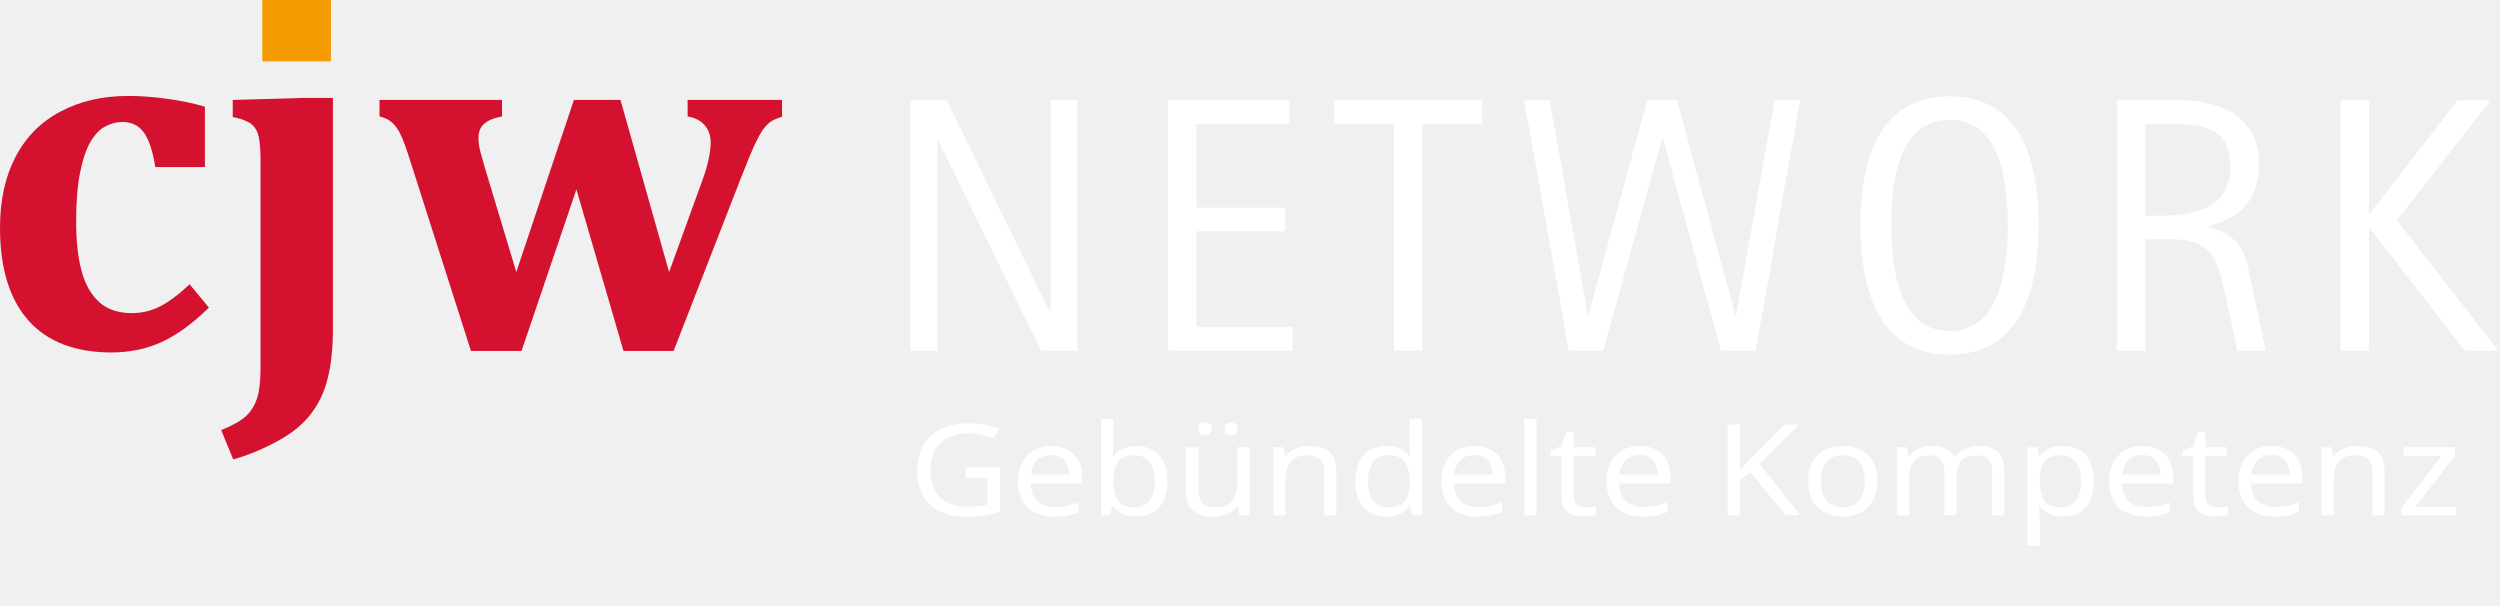
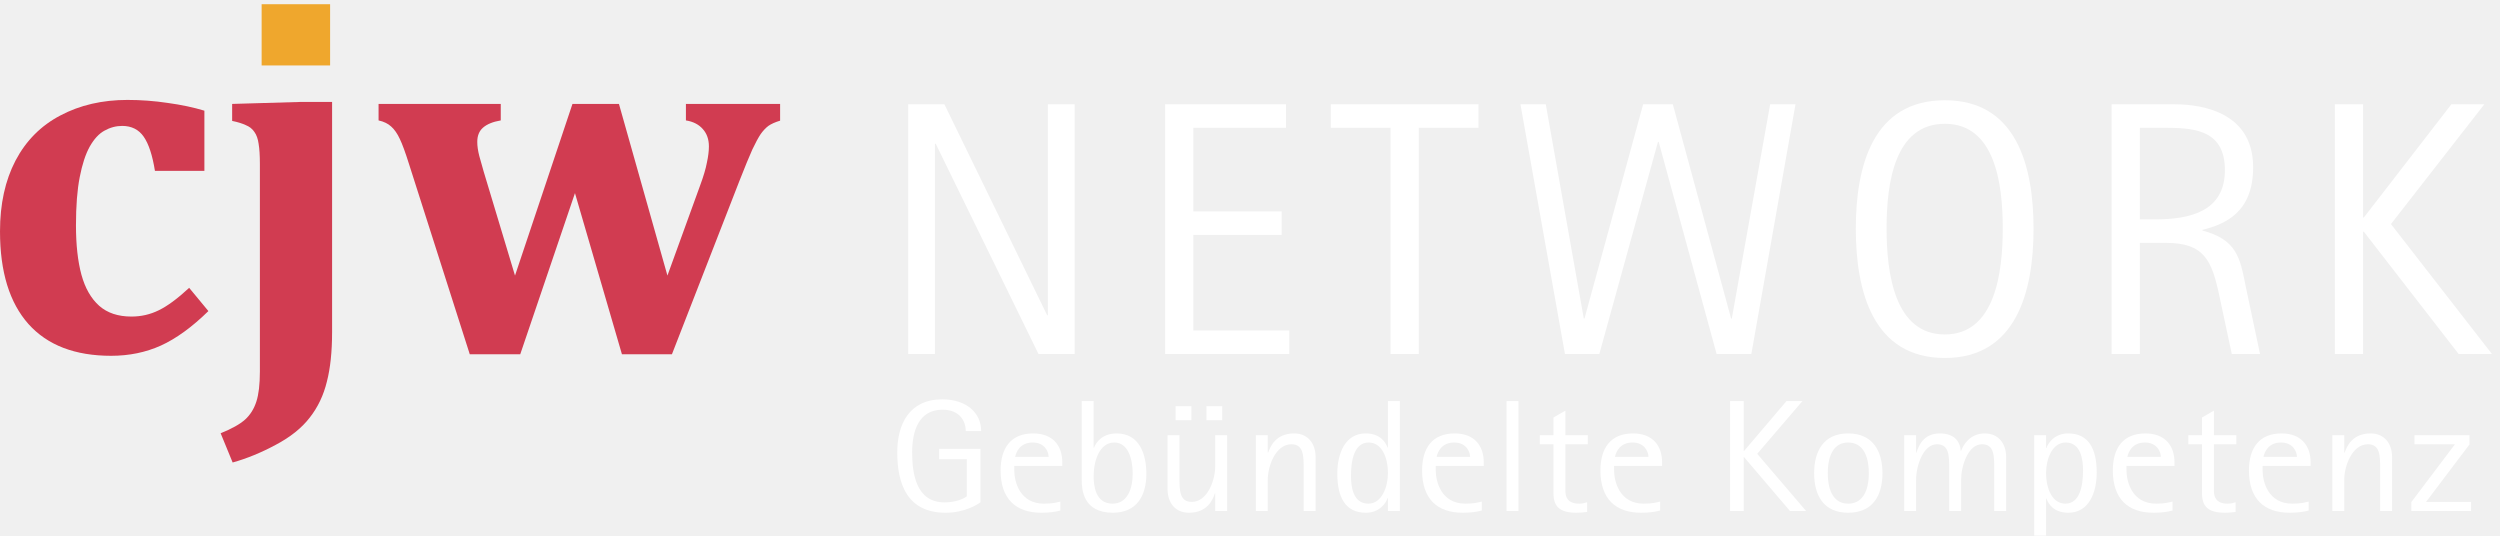
- <svg xmlns="http://www.w3.org/2000/svg" width="100%" height="100%" viewBox="0 0 689 167" version="1.1" xml:space="preserve" style="fill-rule:evenodd;clip-rule:evenodd;stroke-linejoin:round;stroke-miterlimit:2;">
-   <g transform="matrix(1,0,0,1,-1011.79,-305.567)">
-     <g transform="matrix(0.966247,0,0,0.878405,1262.22,447.58)">
-       <g>
-         <g>
-           <text x="0px" y="0px" style="font-family:'LucidaGrande', 'Lucida Grande', sans-serif;font-weight:500;font-size:39.845px;fill:white;">Gebündelte Kompetenz</text>
-         </g>
-       </g>
-     </g>
-     <g transform="matrix(4.16667,0,0,4.16667,0,0)">
-       <path d="M303.05,96.529L304.826,96.529L304.826,82.585L304.874,82.585L311.69,96.529L314.09,96.529L314.09,79.969L312.314,79.969L312.314,93.961L312.266,93.961L305.45,79.969L303.05,79.969L303.05,96.529Z" style="fill:white;fill-rule:nonzero;" />
-     </g>
-     <g transform="matrix(4.16667,0,0,4.16667,0,0)">
-       <path d="M320.087,96.529L328.318,96.529L328.318,94.969L321.958,94.969L321.958,88.633L327.815,88.633L327.815,87.073L321.958,87.073L321.958,81.529L328.103,81.529L328.103,79.969L320.087,79.969L320.087,96.529Z" style="fill:white;fill-rule:nonzero;" />
-     </g>
-     <g transform="matrix(4.16667,0,0,4.16667,0,0)">
-       <path d="M335.035,96.529L336.907,96.529L336.907,81.529L340.867,81.529L340.867,79.969L331.075,79.969L331.075,81.529L335.035,81.529L335.035,96.529Z" style="fill:white;fill-rule:nonzero;" />
-     </g>
-     <g transform="matrix(4.16667,0,0,4.16667,0,0)">
-       <path d="M346.6,96.529L348.88,96.529L352.768,82.465L352.817,82.465L356.656,96.529L358.96,96.529L361.888,79.969L360.208,79.969L357.664,94.176L357.616,94.176L353.752,79.969L351.785,79.969L347.896,94.176L347.849,94.176L345.328,79.969L343.648,79.969L346.6,96.529Z" style="fill:white;fill-rule:nonzero;" />
-     </g>
-     <g transform="matrix(4.16667,0,0,4.16667,0,0)">
-       <path d="M371.791,96.793C376.519,96.793 377.672,92.401 377.672,88.225C377.672,84.025 376.519,79.704 371.791,79.704C367.039,79.704 365.887,84.025 365.887,88.225C365.887,92.401 367.039,96.793 371.791,96.793ZM367.927,88.201C367.927,85.201 368.455,81.265 371.791,81.265C375.103,81.265 375.631,85.201 375.631,88.201C375.631,91.176 375.103,95.233 371.791,95.233C368.455,95.233 367.927,91.176 367.927,88.201Z" style="fill:white;" />
-     </g>
-     <g transform="matrix(4.16667,0,0,4.16667,0,0)">
-       <path d="M382.849,96.529L384.721,96.529L384.721,89.161L386.449,89.161C388.993,89.161 389.497,90.313 390.001,92.713L390.817,96.529L392.689,96.529L391.729,91.993C391.369,90.169 391.153,88.945 388.873,88.345L388.873,88.297C390.409,87.913 392.233,87.121 392.233,84.144C392.233,80.112 388.081,79.969 386.953,79.969L382.849,79.969L382.849,96.529ZM384.721,81.529L386.113,81.529C388.105,81.529 390.361,81.529 390.361,84.337C390.361,87.097 388.009,87.601 385.753,87.601L384.721,87.601L384.721,81.529Z" style="fill:white;" />
-     </g>
-     <g transform="matrix(4.16667,0,0,4.16667,0,0)">
-       <path d="M397.651,96.529L399.523,96.529L399.523,88.417L399.571,88.417L405.859,96.529L408.067,96.529L401.371,87.913L407.563,79.969L405.379,79.969L399.571,87.481L399.523,87.481L399.523,79.969L397.651,79.969L397.651,96.529Z" style="fill:white;fill-rule:nonzero;" />
-     </g>
-     <g transform="matrix(4.16667,0,0,4.16667,0,0)">
-       <path d="M255.373,92.142L256.648,93.683C255.566,94.743 254.516,95.506 253.5,95.969C252.495,96.422 251.396,96.648 250.203,96.649C247.806,96.649 245.978,95.948 244.719,94.545C243.46,93.131 242.83,91.082 242.83,88.397C242.83,86.586 243.172,85.023 243.857,83.708C244.553,82.383 245.547,81.384 246.84,80.709C248.132,80.025 249.612,79.683 251.28,79.682C252.175,79.682 253.064,79.748 253.948,79.881C254.842,80.003 255.654,80.174 256.383,80.395L256.383,84.388L253.103,84.388C252.937,83.349 252.689,82.593 252.357,82.118C252.026,81.643 251.55,81.406 250.932,81.405C250.523,81.405 250.131,81.51 249.756,81.72C249.391,81.919 249.065,82.273 248.778,82.78C248.502,83.277 248.281,83.952 248.116,84.802C247.95,85.642 247.867,86.707 247.867,88C247.867,89.292 247.988,90.386 248.231,91.28C248.474,92.164 248.866,92.849 249.408,93.335C249.949,93.81 250.661,94.047 251.545,94.047C252.186,94.047 252.787,93.91 253.351,93.633C253.925,93.357 254.599,92.86 255.373,92.142Z" style="fill:rgb(213,17,48);fill-rule:nonzero;" />
-     </g>
-     <g transform="matrix(4.16667,0,0,4.16667,0,0)">
-       <path d="M264.85,95.075C264.85,96.378 264.734,97.477 264.502,98.372C264.281,99.277 263.9,100.073 263.359,100.758C262.829,101.442 262.083,102.039 261.122,102.547C260.161,103.066 259.205,103.458 258.256,103.724L257.46,101.785C258.2,101.487 258.741,101.183 259.084,100.874C259.426,100.564 259.675,100.166 259.83,99.681C259.984,99.205 260.061,98.548 260.062,97.709L260.062,83.907C260.062,83.366 260.034,82.93 259.979,82.598C259.934,82.267 259.841,82.002 259.697,81.803C259.565,81.604 259.377,81.455 259.134,81.356C258.902,81.245 258.598,81.151 258.223,81.074L258.223,79.947L262.779,79.815L264.85,79.815L264.85,95.075Z" style="fill:rgb(213,17,48);fill-rule:nonzero;" />
-     </g>
-     <g transform="matrix(4.16667,0,0,4.16667,0,0)">
-       <rect x="260.178" y="73.336" width="4.54" height="4.06" style="fill:rgb(245,156,0);" />
-     </g>
-     <g transform="matrix(4.16667,0,0,4.16667,0,0)">
-       <path d="M284.07,96.549L280.955,85.862L277.326,96.549L273.98,96.549L269.953,83.94C269.71,83.167 269.506,82.61 269.34,82.267C269.175,81.914 268.987,81.643 268.777,81.455C268.567,81.256 268.285,81.119 267.932,81.041L267.932,79.947L276.034,79.947L276.034,81.041C275.515,81.129 275.123,81.289 274.858,81.521C274.603,81.742 274.477,82.057 274.477,82.466C274.477,82.742 274.521,83.051 274.609,83.394C274.697,83.725 274.797,84.078 274.908,84.454L276.979,91.33L280.789,79.947L283.871,79.947L287.086,91.33L289.256,85.349C289.477,84.752 289.626,84.25 289.703,83.841C289.792,83.432 289.836,83.074 289.836,82.764C289.836,82.3 289.703,81.919 289.438,81.621C289.173,81.312 288.797,81.119 288.312,81.041L288.312,79.947L294.558,79.947L294.558,81.057C294.227,81.157 293.967,81.273 293.779,81.405C293.602,81.538 293.431,81.72 293.266,81.952C293.111,82.184 292.929,82.521 292.719,82.963C292.52,83.405 292.227,84.117 291.841,85.1L287.384,96.549L284.07,96.549Z" style="fill:rgb(213,17,48);fill-rule:nonzero;" />
-     </g>
+ <svg xmlns="http://www.w3.org/2000/svg" width="100%" height="100%" viewBox="0 0 2878 617" version="1.1" xml:space="preserve" style="fill-rule:evenodd;clip-rule:evenodd;stroke-linejoin:round;stroke-miterlimit:2;">
+   <rect id="AB-DE-White" x="0" y="0" width="2877.41" height="616.56" style="fill:none;" />
+   <clipPath id="_clip1">
+     <rect x="0" y="0" width="2877.41" height="616.56" />
+   </clipPath>
+   <g clip-path="url(#_clip1)">
+     <path d="M1128.71,516.75l-47.591,-0l-0,11.912l31.862,0l0,42.717c-2.42,2.017 -11.496,6.967 -25.612,6.967c-32.667,-0 -37.309,-33 -37.309,-57.571c0,-22.917 6.659,-49.129 34.892,-49.129c19.963,-0 26.821,13.2 26.821,24.571l17.746,-0c-0,-21.088 -17.142,-36.492 -44.771,-36.492c-38.113,0 -51.829,28.783 -51.829,61.05c-0,36.671 11.7,69.483 55.662,69.483c21.779,0 36.705,-9.35 40.129,-12.091l0,-61.417Z" style="fill:#fff;fill-rule:nonzero;" />
+     <path d="M1168.65,525.912c1.208,-5.866 5.846,-16.495 20.167,-16.495c13.912,-0 18.349,10.629 18.349,16.495l-38.516,0Zm52.029,51.513c-4.437,0.921 -8.271,2.383 -18.958,2.383c-27.629,0 -34.079,-25.112 -34.079,-38.312l-0,-5.133l55.254,-0l-0,-4.217c-0,-19.067 -10.888,-33.188 -33.475,-33.188c-25.613,0 -37.513,16.684 -37.513,42.717c0,32.267 17.142,48.583 46.788,48.583c8.875,0 16.133,-0.912 21.983,-2.562l0,-10.271Z" style="fill:#fff;fill-rule:nonzero;" />
+     <path d="M1258.99,548.096c-0,-17.238 6.654,-38.679 23.795,-38.679c15.934,-0 21.175,19.058 21.175,35.741c0,17.425 -6.05,34.65 -23.191,34.65c-20.167,0 -21.779,-21.629 -21.779,-31.712Zm-0,-86.354l-13.713,-0l0,90.57c0,11.367 1.613,37.946 35.896,37.946c27.425,0 38.517,-19.612 38.517,-44.725c-0,-22.55 -7.863,-46.575 -34.284,-46.575c-16.333,0 -23.796,10.271 -26.012,16.504l-0.404,0l-0,-53.72Z" style="fill:#fff;fill-rule:nonzero;" />
+     <path d="M1388.86,483.75l18.151,0l-0,-16.138l-18.151,0l0,16.138Zm-35.491,0l18.15,0l-0,-16.138l-18.15,0l-0,16.138Zm45.575,104.5l13.717,-0l-0,-87.275l-13.717,0l-0,35.937c-0,15.767 -8.871,40.88 -27.021,40.88c-14.117,-0 -14.117,-13.38 -14.117,-28.409l0,-48.408l-13.712,0l-0,62.338c-0,14.479 8.067,26.945 24.6,26.945c21.379,0 27.429,-15.029 29.85,-22.183l0.4,-0l-0,20.175Z" style="fill:#fff;fill-rule:nonzero;" />
+     <path d="M1445.73,588.25l13.713,-0l-0,-35.938c-0,-15.766 9.075,-40.887 27.225,-40.887c14.116,0 14.116,13.387 14.116,28.417l0,48.408l13.717,-0l0,-62.338c0,-14.487 -8.271,-26.954 -24.604,-26.954c-21.379,0 -27.429,15.038 -30.05,22.184l-0.404,-0l-0,-20.167l-13.713,0l0,87.275Z" style="fill:#fff;fill-rule:nonzero;" />
+     <path d="M1555.24,547.729c0,-18.512 4.034,-38.312 20.371,-38.312c14.521,-0 22.184,16.129 22.184,35.562c-0,15.029 -6.859,34.829 -22.588,34.829c-18.15,0 -19.967,-20.895 -19.967,-32.079Zm42.555,40.521l13.712,-0l0,-126.508l-13.712,-0l-0,53.533l-0.405,-0c-2.42,-6.233 -8.47,-16.317 -25.208,-16.317c-23.596,0 -32.671,22.917 -32.671,46.388c0,27.683 9.679,44.912 32.871,44.912c15.329,0 22.992,-10.629 25.008,-16.862l0.405,-0l-0,14.854Z" style="fill:#fff;fill-rule:nonzero;" />
+     <path d="M1653.85,525.912c1.213,-5.866 5.85,-16.495 20.167,-16.495c13.917,-0 18.35,10.629 18.35,16.495l-38.517,0Zm52.029,51.513c-4.433,0.921 -8.266,2.383 -18.954,2.383c-27.629,0 -34.083,-25.112 -34.083,-38.312l-0,-5.133l55.258,-0l0,-4.217c0,-19.067 -10.892,-33.188 -33.479,-33.188c-25.608,0 -37.508,16.684 -37.508,42.717c-0,32.267 17.141,48.583 46.787,48.583c8.871,0 16.134,-0.912 21.979,-2.562l0,-10.271Z" style="fill:#fff;fill-rule:nonzero;" />
+     <rect x="1734.32" y="461.742" width="13.713" height="126.508" style="fill:#fff;fill-rule:nonzero;" />
+     <path d="M1827.08,578.167c-3.021,0.912 -4.841,1.641 -9.275,1.641c-14.116,0 -15.729,-8.983 -15.729,-14.662l0,-53.721l25.813,0l-0,-10.45l-25.813,0l0,-28.229l-13.712,7.887l-0,20.342l-15.729,0l-0,10.45l15.729,0l-0,56.283c-0,15.584 7.258,22.55 26.62,22.55c4.034,0 8.067,-0.366 12.096,-0.912l0,-11.179Z" style="fill:#fff;fill-rule:nonzero;" />
+     <path d="M1859.15,525.912c1.212,-5.866 5.85,-16.495 20.167,-16.495c13.912,-0 18.354,10.629 18.354,16.495l-38.521,0Zm52.033,51.513c-4.437,0.921 -8.27,2.383 -18.958,2.383c-27.633,0 -34.083,-25.112 -34.083,-38.312l-0,-5.133l55.258,-0l0,-4.217c0,-19.067 -10.892,-33.188 -33.475,-33.188c-25.612,0 -37.513,16.684 -37.513,42.717c0,32.267 17.138,48.583 46.788,48.583c8.875,0 16.133,-0.912 21.983,-2.562l0,-10.271Z" style="fill:#fff;fill-rule:nonzero;" />
+     <path d="M1991.65,588.25l15.729,-0l-0,-61.971l0.404,0l52.838,61.971l18.55,-0l-56.263,-65.821l52.029,-60.687l-18.35,-0l-48.804,57.391l-0.404,0l-0,-57.391l-15.729,-0l-0,126.508Z" style="fill:#fff;fill-rule:nonzero;" />
+     <path d="M2104.17,544.613c-0,-21.817 7.871,-35.196 23.4,-35.196c15.729,-0 23.796,13.379 23.796,35.196c-0,21.995 -8.067,35.195 -23.796,35.195c-15.529,0 -23.4,-13.2 -23.4,-35.195Zm23.4,45.645c28.429,0 39.525,-19.979 39.525,-45.466c-0,-25.479 -11.096,-45.834 -39.525,-45.834c-28.233,0 -39.125,20.355 -39.125,45.834c-0,25.487 10.892,45.466 39.125,45.466Z" style="fill:#fff;fill-rule:nonzero;" />
+     <path d="M2192.1,588.25l13.713,-0l-0,-35.938c-0,-15.766 8.066,-40.887 24,-40.887c14.112,0 14.112,13.387 14.112,28.417l0,48.408l13.713,-0l-0,-35.938c-0,-15.587 7.871,-40.887 24.004,-40.887c14.116,0 14.116,13.2 14.116,28.417l0,48.408l13.713,-0l-0,-62.338c-0,-14.487 -8.271,-26.954 -24.604,-26.954c-17.146,0 -24.804,13.388 -27.229,19.988l-0.4,-0c-1.009,-11.55 -8.067,-19.988 -24.2,-19.988c-19.159,0 -24.604,15.038 -26.821,22.184l-0.404,-0l-0,-20.167l-13.713,0l0,87.275Z" style="fill:#fff;fill-rule:nonzero;" />
+     <path d="M2355.45,544.246c0,-15.029 6.654,-34.829 22.588,-34.829c17.945,-0 19.962,20.895 19.962,32.079c0,18.512 -4.033,38.312 -20.367,38.312c-14.52,0 -22.183,-16.129 -22.183,-35.562Zm-13.712,83.237l13.712,0l0,-53.541l0.404,-0c2.217,6.233 8.471,16.316 25.209,16.316c23.596,0 32.67,-22.916 32.67,-46.379c0,-27.683 -9.683,-44.921 -32.875,-44.921c-15.324,0 -22.987,10.638 -25.004,16.871l-0.404,0l0,-14.854l-13.712,0l-0,126.508Z" style="fill:#fff;fill-rule:nonzero;" />
+     <path d="M2449.03,525.912c1.209,-5.866 5.842,-16.495 20.167,-16.495c13.912,-0 18.35,10.629 18.35,16.495l-38.517,0Zm52.029,51.513c-4.437,0.921 -8.271,2.383 -18.958,2.383c-27.629,0 -34.079,-25.112 -34.079,-38.312l-0,-5.133l55.254,-0l0,-4.217c0,-19.067 -10.892,-33.188 -33.479,-33.188c-25.609,0 -37.508,16.684 -37.508,42.717c-0,32.267 17.141,48.583 46.787,48.583c8.875,0 16.133,-0.912 21.983,-2.562l0,-10.271Z" style="fill:#fff;fill-rule:nonzero;" />
+     <path d="M2573.66,578.167c-3.025,0.912 -4.841,1.641 -9.279,1.641c-14.117,0 -15.729,-8.983 -15.729,-14.662l0,-53.721l25.812,0l0,-10.45l-25.812,0l0,-28.229l-13.712,7.887l-0,20.342l-15.73,0l0,10.45l15.73,0l-0,56.283c-0,15.584 7.254,22.55 26.62,22.55c4.034,0 8.063,-0.366 12.1,-0.912l0,-11.179Z" style="fill:#fff;fill-rule:nonzero;" />
+     <path d="M2605.72,525.912c1.212,-5.866 5.85,-16.495 20.167,-16.495c13.916,-0 18.354,10.629 18.354,16.495l-38.521,0Zm52.033,51.513c-4.442,0.921 -8.275,2.383 -18.958,2.383c-27.629,0 -34.084,-25.112 -34.084,-38.312l0,-5.133l55.259,-0l-0,-4.217c-0,-19.067 -10.892,-33.188 -33.475,-33.188c-25.617,0 -37.513,16.684 -37.513,42.717c0,32.267 17.142,48.583 46.784,48.583c8.879,0 16.137,-0.912 21.987,-2.562l0,-10.271Z" style="fill:#fff;fill-rule:nonzero;" />
+     <path d="M2684.98,588.25l13.713,-0l-0,-35.938c-0,-15.766 9.075,-40.887 27.225,-40.887c14.116,0 14.116,13.387 14.116,28.417l0,48.408l13.713,-0l-0,-62.338c-0,-14.487 -8.267,-26.954 -24.604,-26.954c-21.375,0 -27.425,15.038 -30.046,22.184l-0.404,-0l-0,-20.167l-13.713,0l0,87.275Z" style="fill:#fff;fill-rule:nonzero;" />
+     <path d="M2775.93,588.25l68.767,-0l-0,-10.458l-51.825,-0l50.012,-66.18l0,-10.637l-63.325,0l0,10.45l46.588,0l-50.217,66.554l0,10.271Z" style="fill:#fff;fill-rule:nonzero;" />
+     <path d="M1045.5,407.521l30.833,-0l0,-242.088l0.834,0l118.333,242.088l41.667,-0l-0,-287.504l-30.834,-0l0,242.916l-0.833,0l-118.333,-242.916l-41.667,-0l-0,287.504Z" style="fill:#fff;fill-rule:nonzero;" />
+     <path d="M1341.28,407.521l142.9,-0l0,-27.084l-110.416,0l-0,-110.004l101.683,0l-0,-27.083l-101.683,-0l-0,-96.25l106.683,-0l-0,-27.083l-139.167,-0l0,287.504Z" style="fill:#fff;fill-rule:nonzero;" />
+     <path d="M1600.79,407.521l32.5,-0l-0,-260.421l68.75,-0l-0,-27.083l-170,-0l-0,27.083l68.75,-0l-0,260.421Z" style="fill:#fff;fill-rule:nonzero;" />
+     <path d="M1801.57,407.521l39.583,-0l67.504,-244.171l0.85,0l66.65,244.171l39.996,-0l50.838,-287.504l-29.167,-0l-44.167,246.65l-0.833,-0l-67.083,-246.65l-34.15,-0l-67.517,246.65l-0.817,-0l-43.766,-246.65l-29.167,-0l51.246,287.504Z" style="fill:#fff;fill-rule:nonzero;" />
+     <path d="M2171.83,262.933c0,-52.083 9.167,-120.416 67.084,-120.416c57.5,-0 66.666,68.333 66.666,120.416c0,51.65 -9.166,122.088 -66.666,122.088c-57.917,-0 -67.084,-70.438 -67.084,-122.088Zm67.084,149.171c82.083,0 102.104,-76.254 102.104,-148.754c-0,-72.917 -20.021,-147.933 -102.104,-147.933c-82.504,-0 -102.5,75.016 -102.5,147.933c-0,72.5 19.996,148.754 102.5,148.754Z" style="fill:#fff;" />
+     <path d="M2463.4,147.1l24.167,-0c34.583,-0 73.75,-0 73.75,48.75c-0,47.917 -40.834,56.667 -80,56.667l-17.917,-0l-0,-105.417Zm-32.5,260.421l32.5,-0l-0,-127.921l30,0c44.167,0 52.916,20 61.667,61.671l14.166,66.25l32.5,-0l-16.667,-78.75c-6.25,-31.671 -9.999,-52.921 -49.583,-63.338l0,-0.833c26.667,-6.667 58.334,-20.417 58.334,-72.1c-0,-70 -72.084,-72.483 -91.667,-72.483l-71.25,-0l-0,287.504Z" style="fill:#fff;" />
+     <path d="M2687.88,407.521l32.5,-0l0,-140.838l0.833,0l109.171,140.838l38.334,-0l-116.25,-149.588l107.499,-137.916l-37.916,-0l-100.838,130.416l-0.833,0l0,-130.416l-32.5,-0l0,287.504Z" style="fill:#fff;fill-rule:nonzero;" />
+     <path d="M217.771,331.358l22.133,26.75c-18.787,18.4 -37.016,31.646 -54.654,39.688c-17.45,7.862 -36.529,11.783 -57.242,11.808c-41.612,0 -73.35,-12.175 -95.204,-36.529c-21.862,-24.554 -32.8,-60.125 -32.8,-106.742c0,-31.437 5.938,-58.575 17.834,-81.404c12.087,-23.004 29.337,-40.346 51.787,-52.067c22.429,-11.875 48.125,-17.812 77.083,-17.829c15.538,0 30.975,1.146 46.321,3.455c15.521,2.116 29.621,5.087 42.271,8.925l0,69.32l-56.938,0c-2.887,-18.037 -7.187,-31.162 -12.958,-39.408c-5.746,-8.246 -14.008,-12.363 -24.737,-12.379c-7.1,-0 -13.909,1.829 -20.417,5.475c-6.337,3.45 -11.996,9.596 -16.979,18.4c-4.792,8.625 -8.629,20.346 -11.496,35.1c-2.879,14.583 -4.321,33.075 -4.321,55.525c0,22.429 2.1,41.421 6.321,56.946c4.221,15.341 11.021,27.237 20.433,35.67c9.396,8.251 21.755,12.359 37.1,12.359c11.13,-0 21.563,-2.375 31.355,-7.184c9.966,-4.795 21.67,-13.42 35.108,-25.879Z" style="fill:#d13c51;fill-rule:nonzero;" />
+     <path d="M382.3,382.271c-0,22.621 -2.013,41.704 -6.042,57.237c-3.837,15.717 -10.454,29.534 -19.841,41.434c-9.2,11.87 -22.159,22.233 -38.842,31.054c-16.683,9.008 -33.279,15.821 -49.754,20.433l-13.821,-33.666c12.846,-5.176 22.237,-10.45 28.2,-15.813c5.933,-5.388 10.254,-12.296 12.946,-20.712c2.679,-8.267 4.008,-19.676 4.029,-34.234l0,-239.621c0,-9.391 -0.483,-16.962 -1.437,-22.725c-0.784,-5.746 -2.401,-10.346 -4.901,-13.804c-2.291,-3.454 -5.558,-6.042 -9.77,-7.758c-4.034,-1.929 -9.309,-3.558 -15.821,-4.896l-0,-19.567l79.1,-2.291l35.954,-0l-0,264.929Z" style="fill:#d13c51;fill-rule:nonzero;" />
+     <rect x="301.188" y="4.858" width="78.821" height="70.488" style="fill:#efa72d;" />
+     <path d="M715.983,407.862l-54.079,-185.537l-63.004,185.537l-58.092,0l-69.912,-218.899c-4.217,-13.426 -7.759,-23.096 -10.642,-29.051c-2.866,-6.129 -6.129,-10.833 -9.775,-14.1c-3.646,-3.454 -8.541,-5.833 -14.671,-7.187l0,-18.992l140.663,0l-0,18.992c-9.013,1.529 -15.817,4.308 -20.417,8.333c-4.429,3.838 -6.616,9.309 -6.616,16.409c-0,4.791 0.762,10.154 2.291,16.112c1.529,5.746 3.263,11.875 5.192,18.4l35.954,119.375l66.146,-197.621l53.508,0l55.817,197.621l37.671,-103.837c3.837,-10.363 6.425,-19.075 7.762,-26.179c1.546,-7.1 2.308,-13.317 2.308,-18.696c0,-8.059 -2.308,-14.671 -6.908,-19.846c-4.604,-5.363 -11.129,-8.717 -19.55,-10.071l0,-18.992l108.438,0l-0,19.271c-5.746,1.738 -10.263,3.75 -13.525,6.042c-3.071,2.308 -6.042,5.475 -8.905,9.496c-2.691,4.029 -5.854,9.879 -9.499,17.554c-3.455,7.671 -8.542,20.033 -15.242,37.104l-77.379,198.762l-57.534,0Z" style="fill:#d13c51;fill-rule:nonzero;" />
  </g>
</svg>
